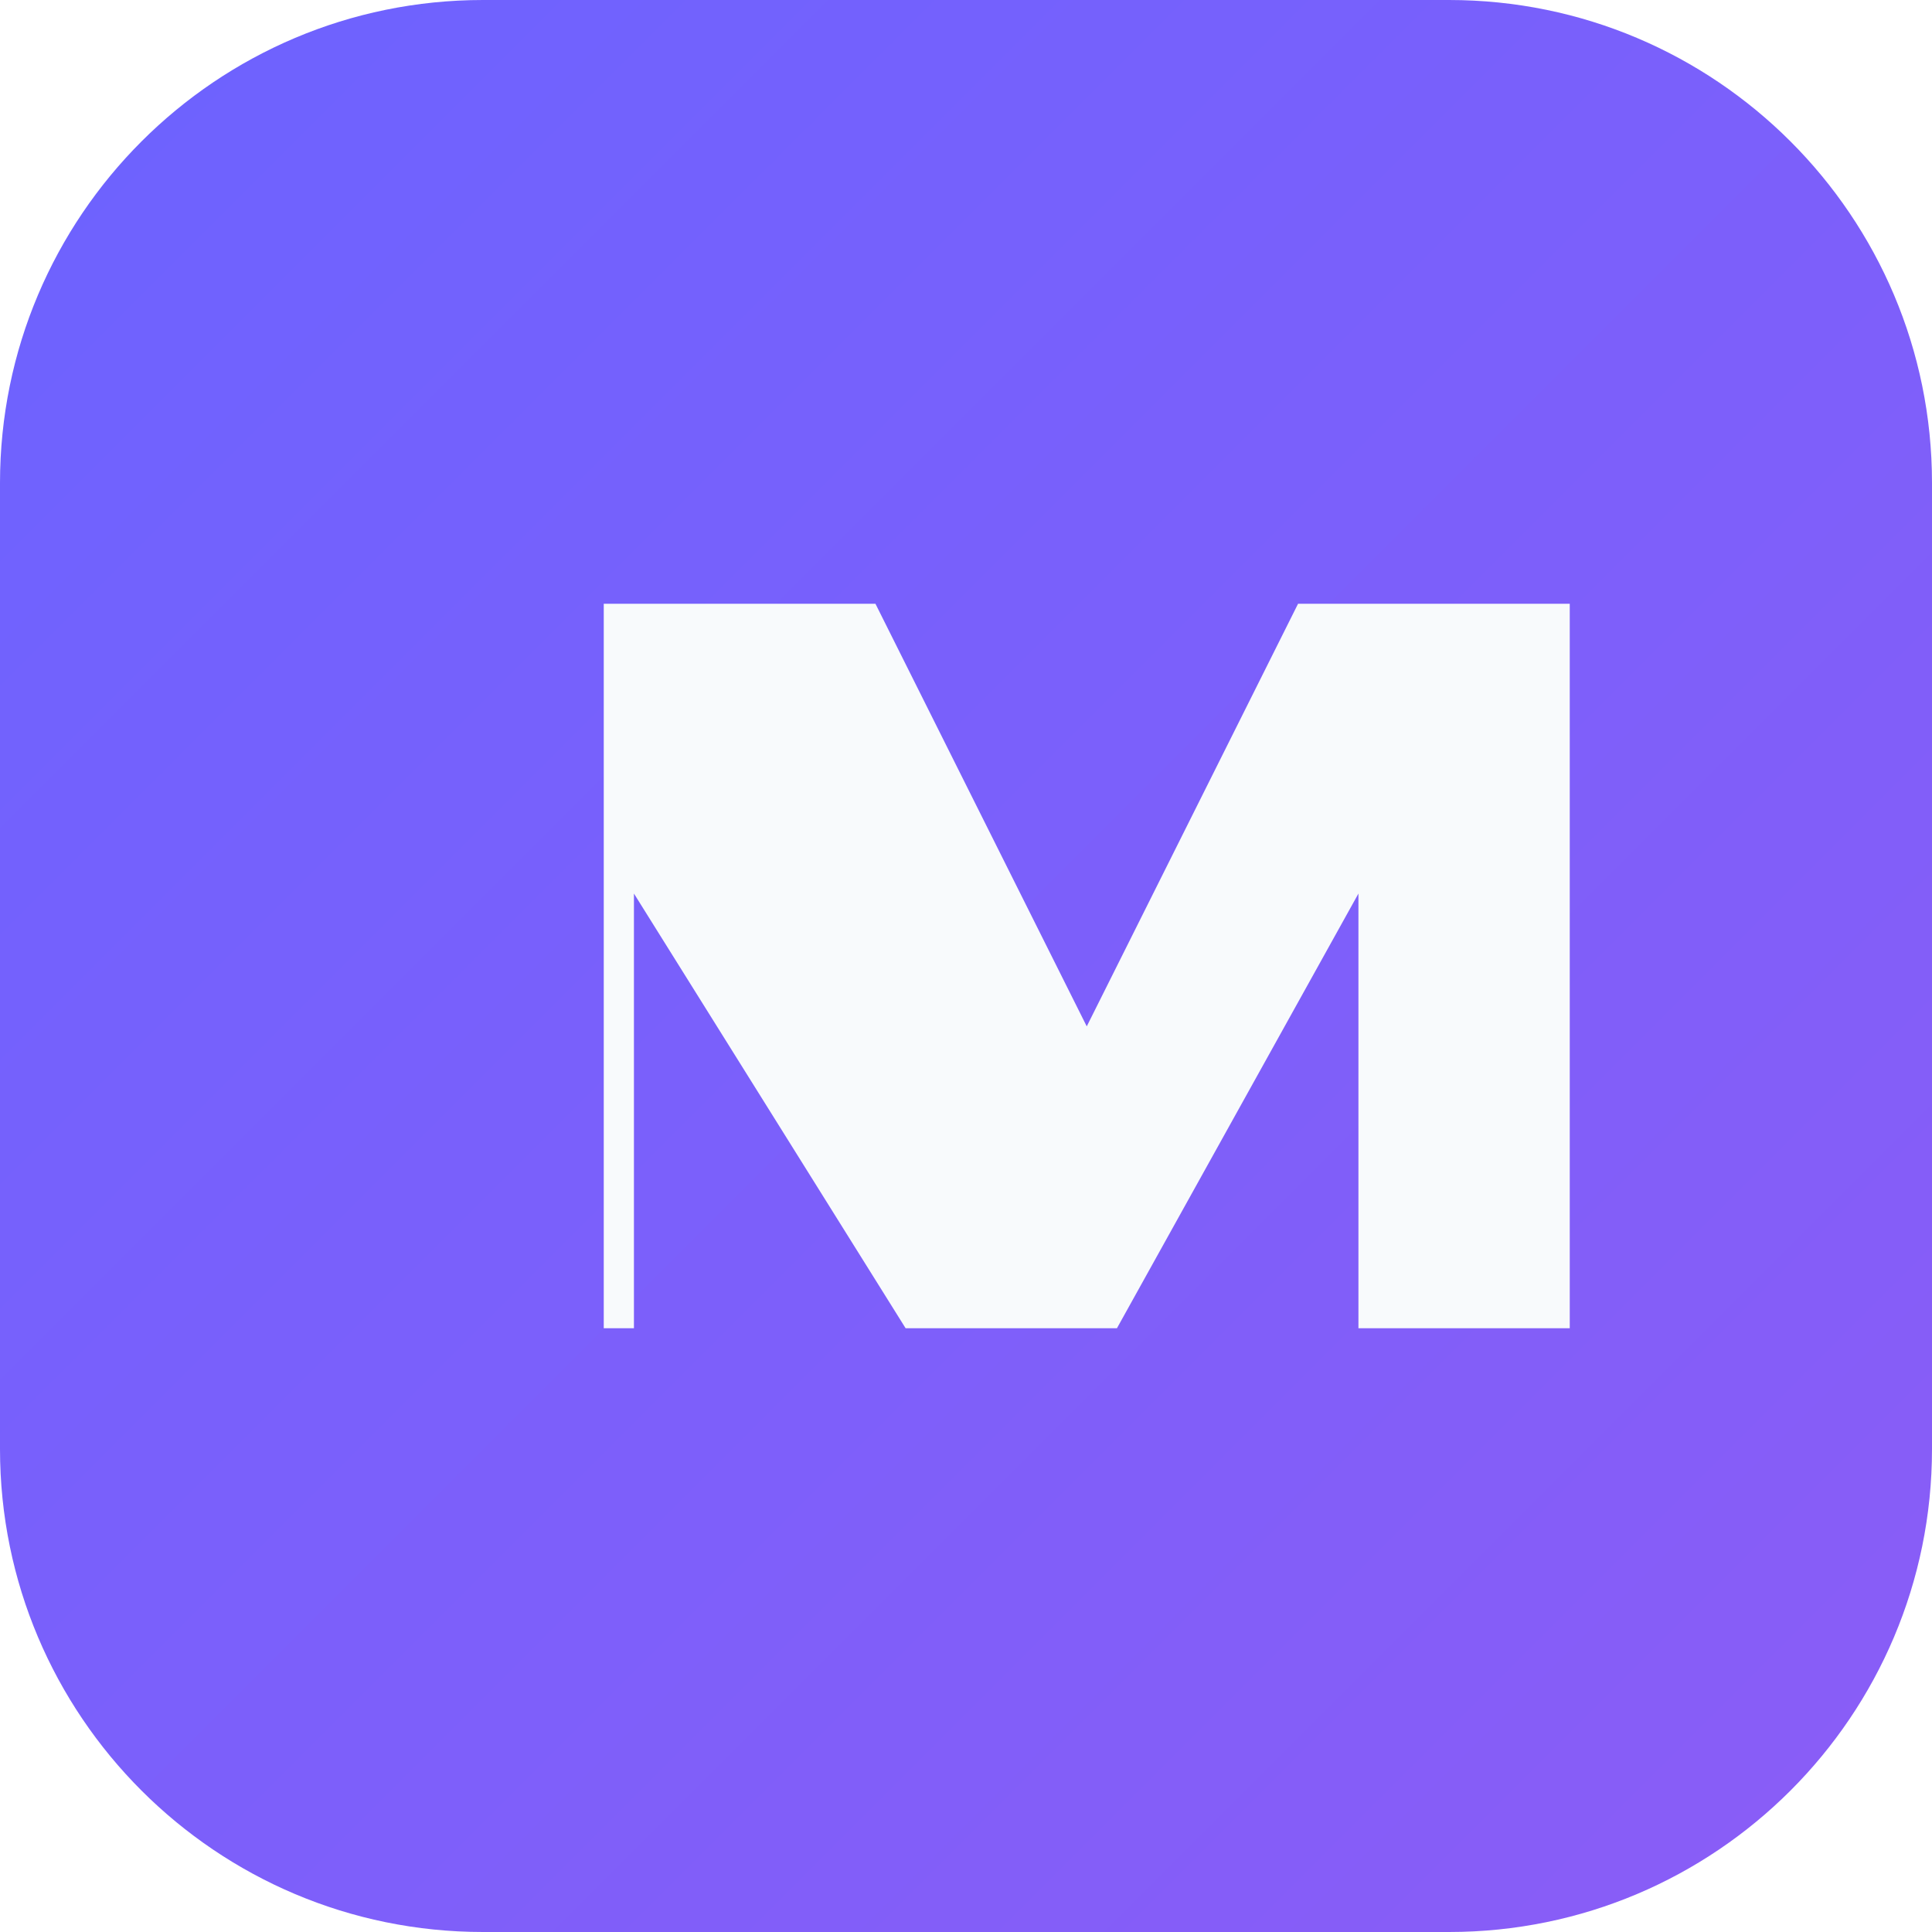
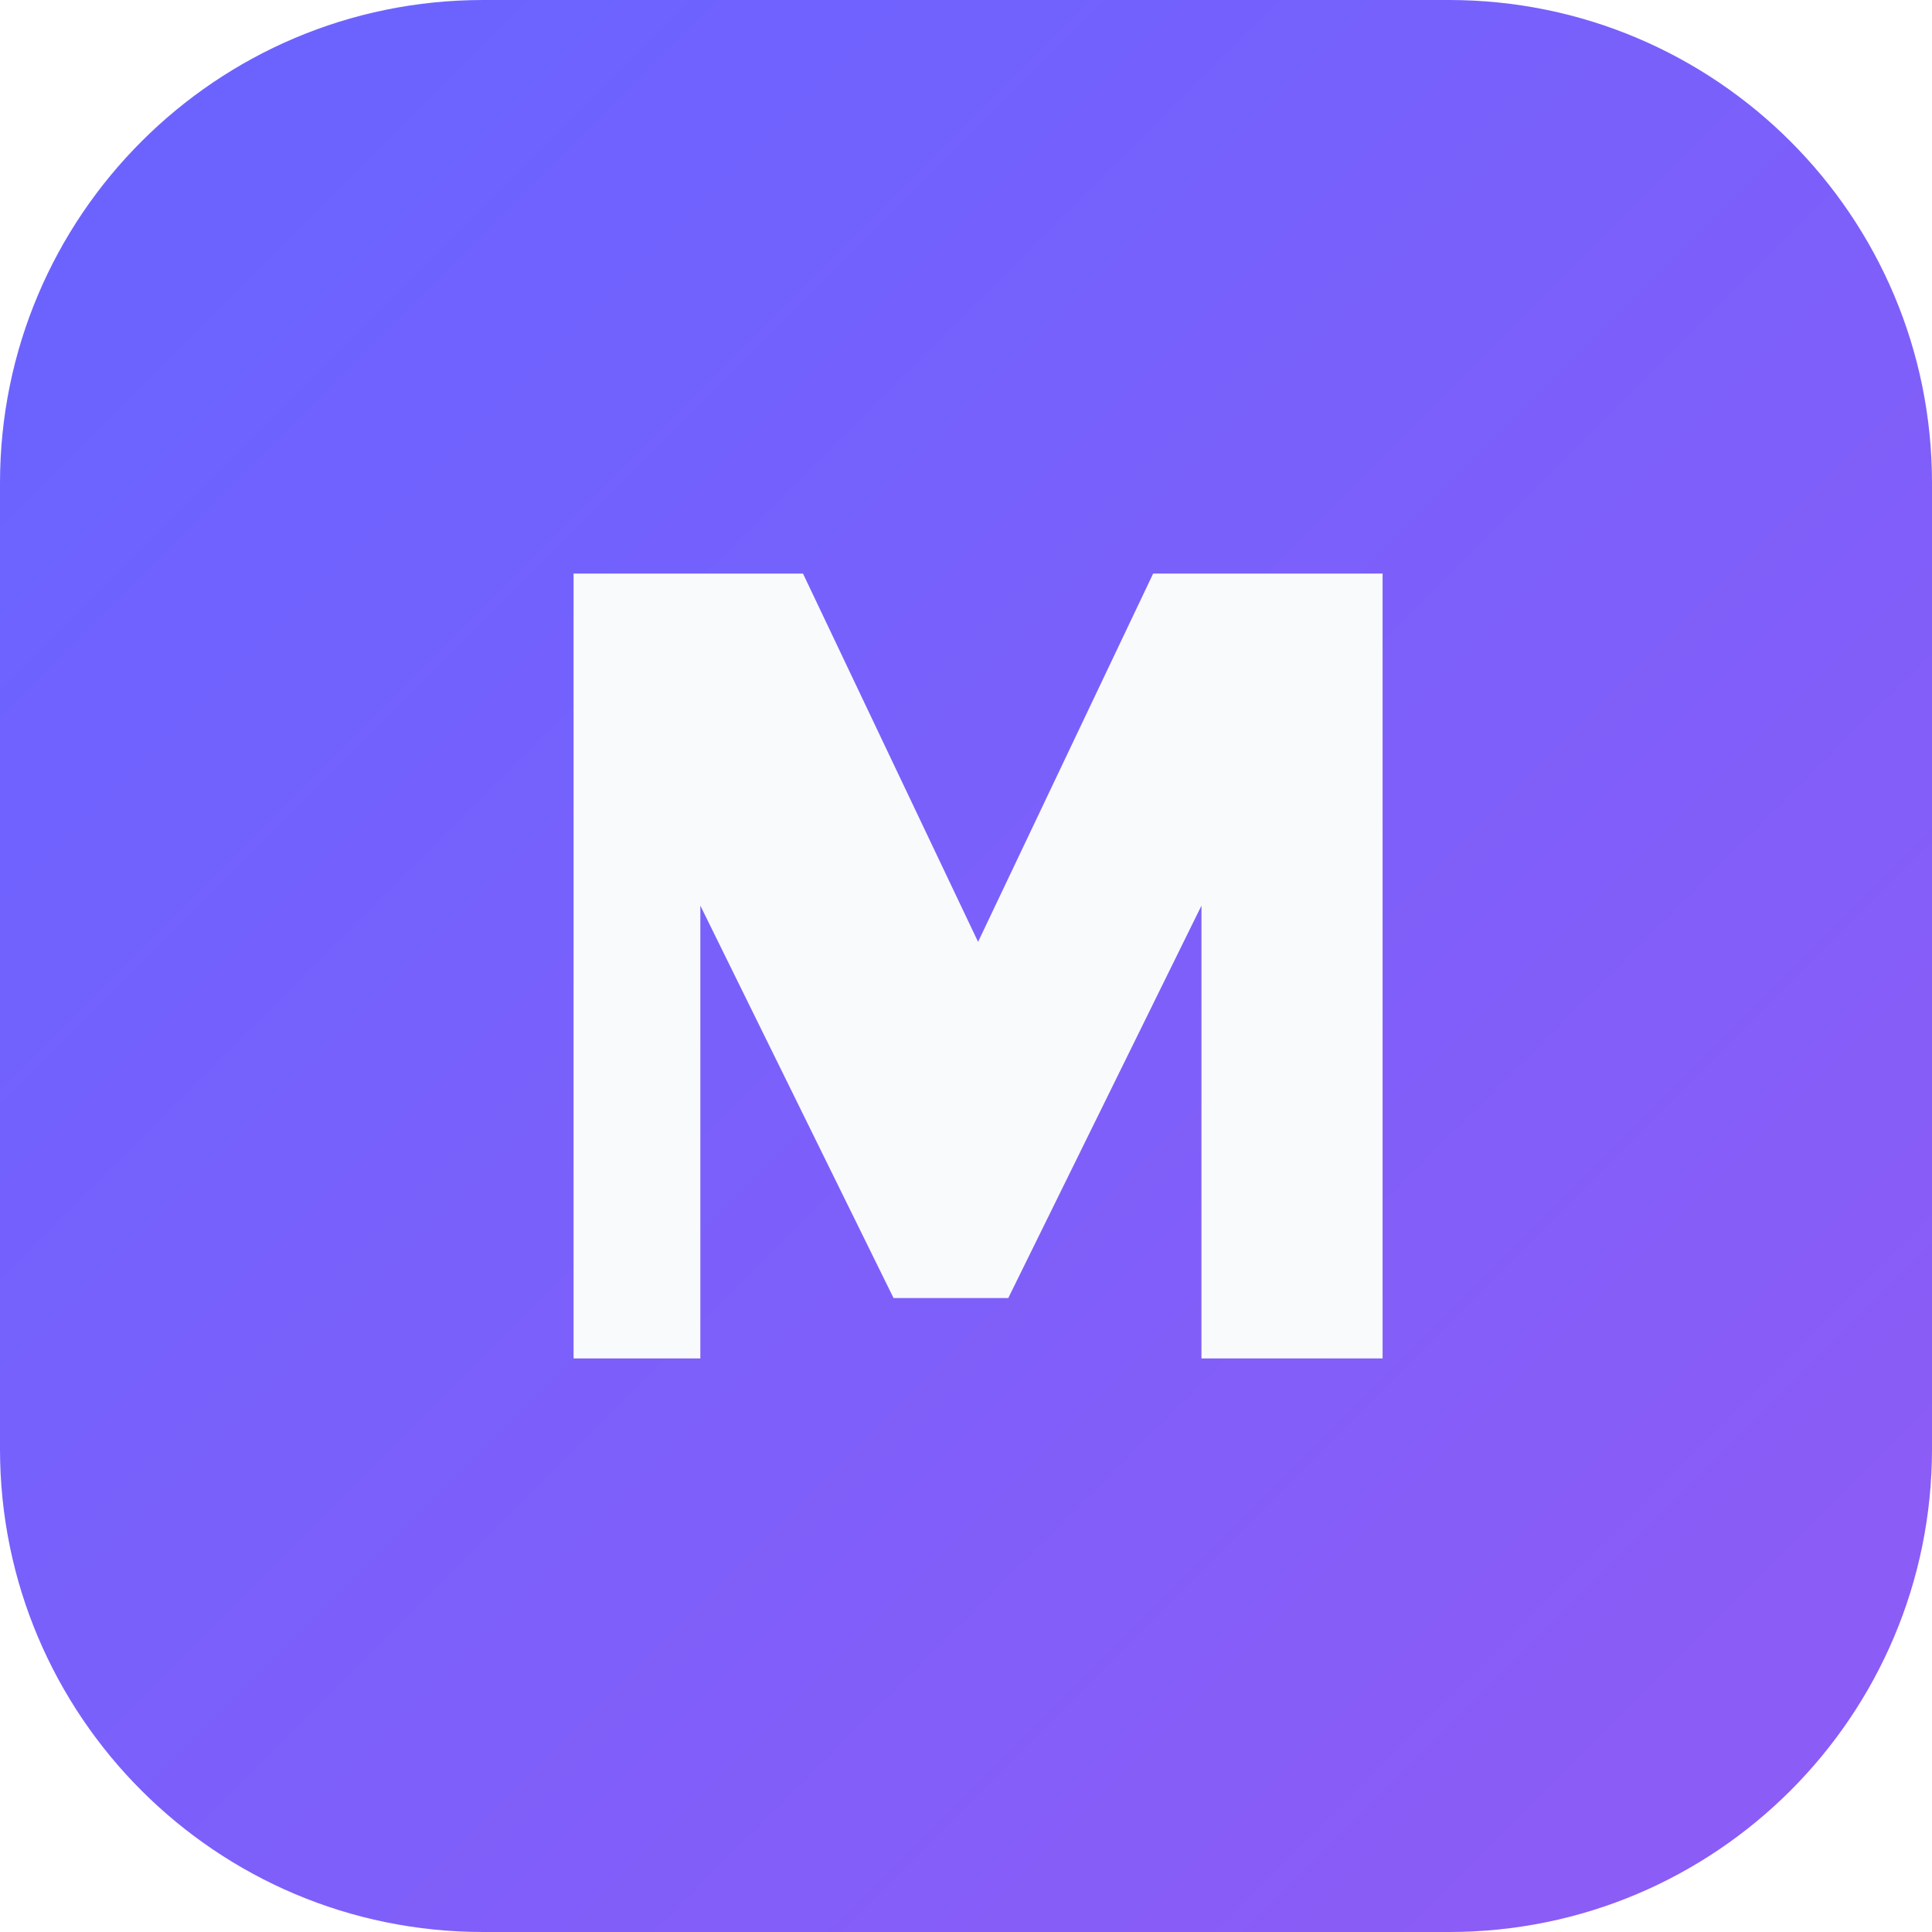
<svg xmlns="http://www.w3.org/2000/svg" viewBox="0 0 32 32" fill="none">
-   <rect width="32" height="32" rx="8" fill="url(#g)" />
-   <path d="M10 22V10h4.5l3.5 7 3.5-7H26v12h-3.5v-7.2L18.5 22H15l-4.5-7.2V22H10z" fill="#F8FAFC" />
  <defs>
-     <linearGradient id="g" x1="0" y1="0" x2="32" y2="32" gradientUnits="userSpaceOnUse">
+     <linearGradient id="fg" x1="4" y1="4" x2="28" y2="28" gradientUnits="userSpaceOnUse">
      <stop stop-color="#6C63FF" />
      <stop offset="1" stop-color="#8B5CF6" />
    </linearGradient>
  </defs>
+   <rect width="32" height="32" rx="8" fill="url(#fg)" />
+   <path d="M9.5 22.5V9.5h3.8l2.9 6.1 2.9-6.1h3.8v13h-3v-7.5l-3.2 6.5h-1.9l-3.2-6.5v7.5h-3z" fill="#F8FAFC" />
</svg>
